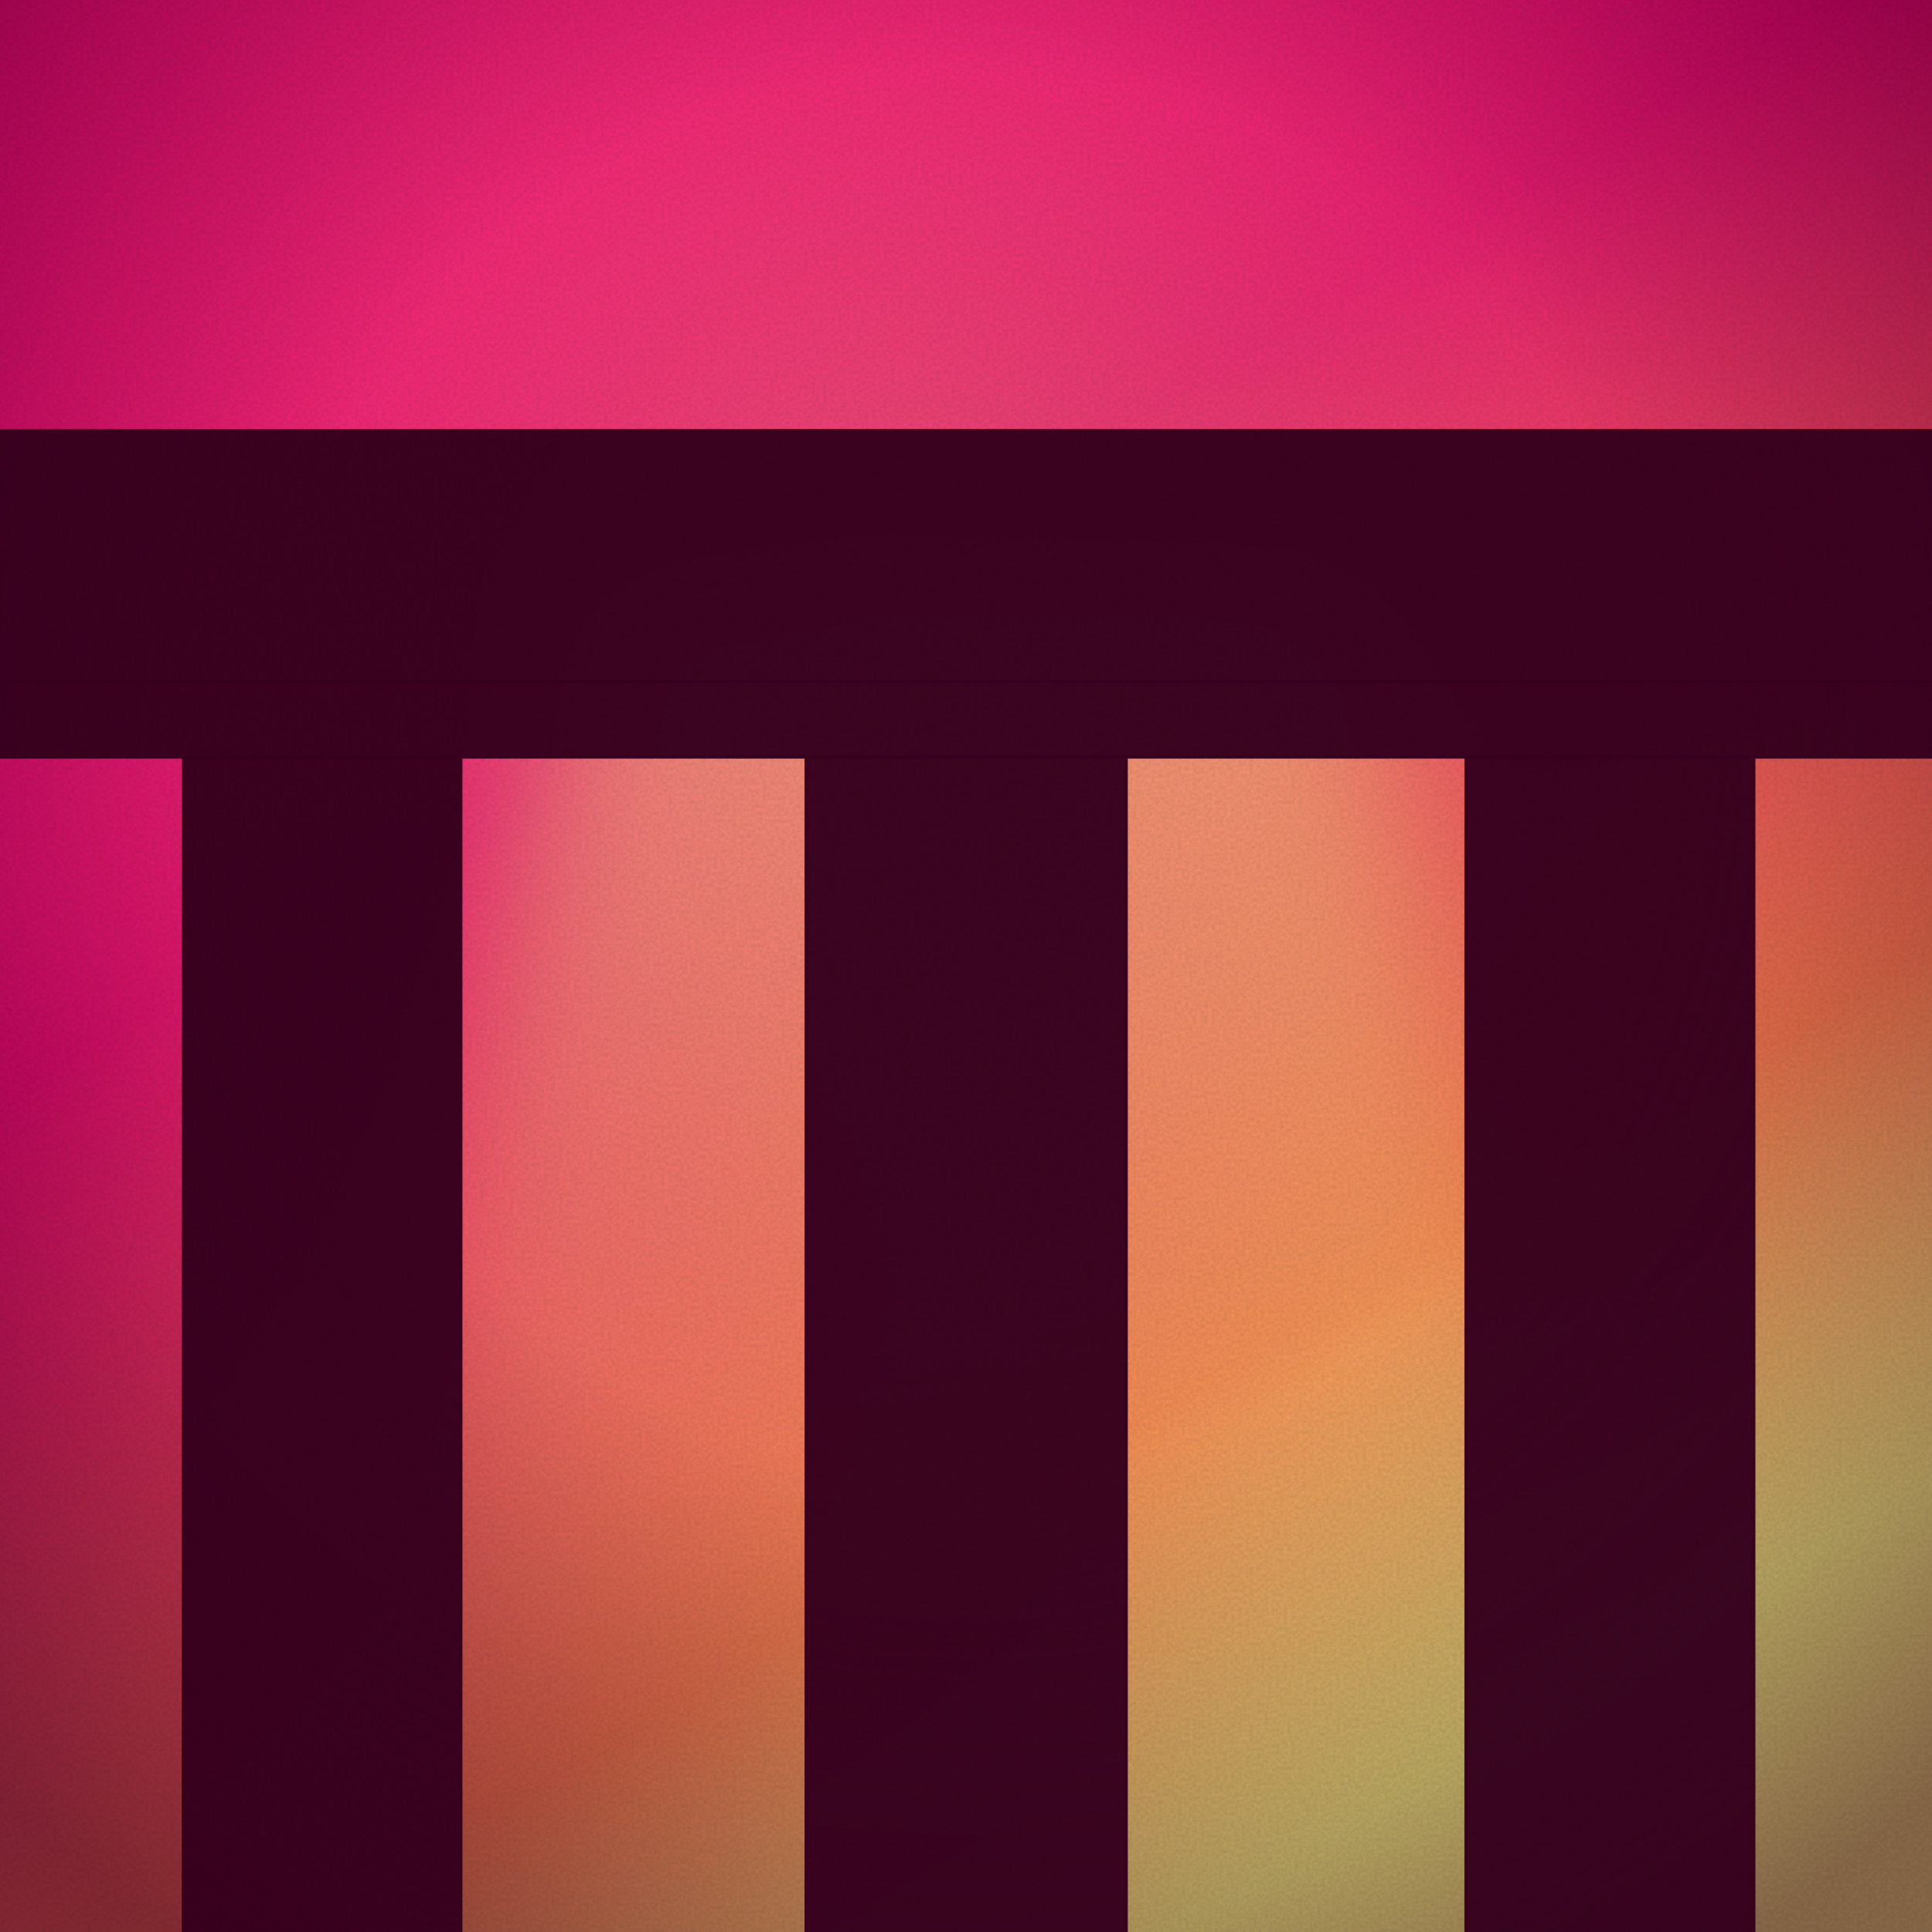
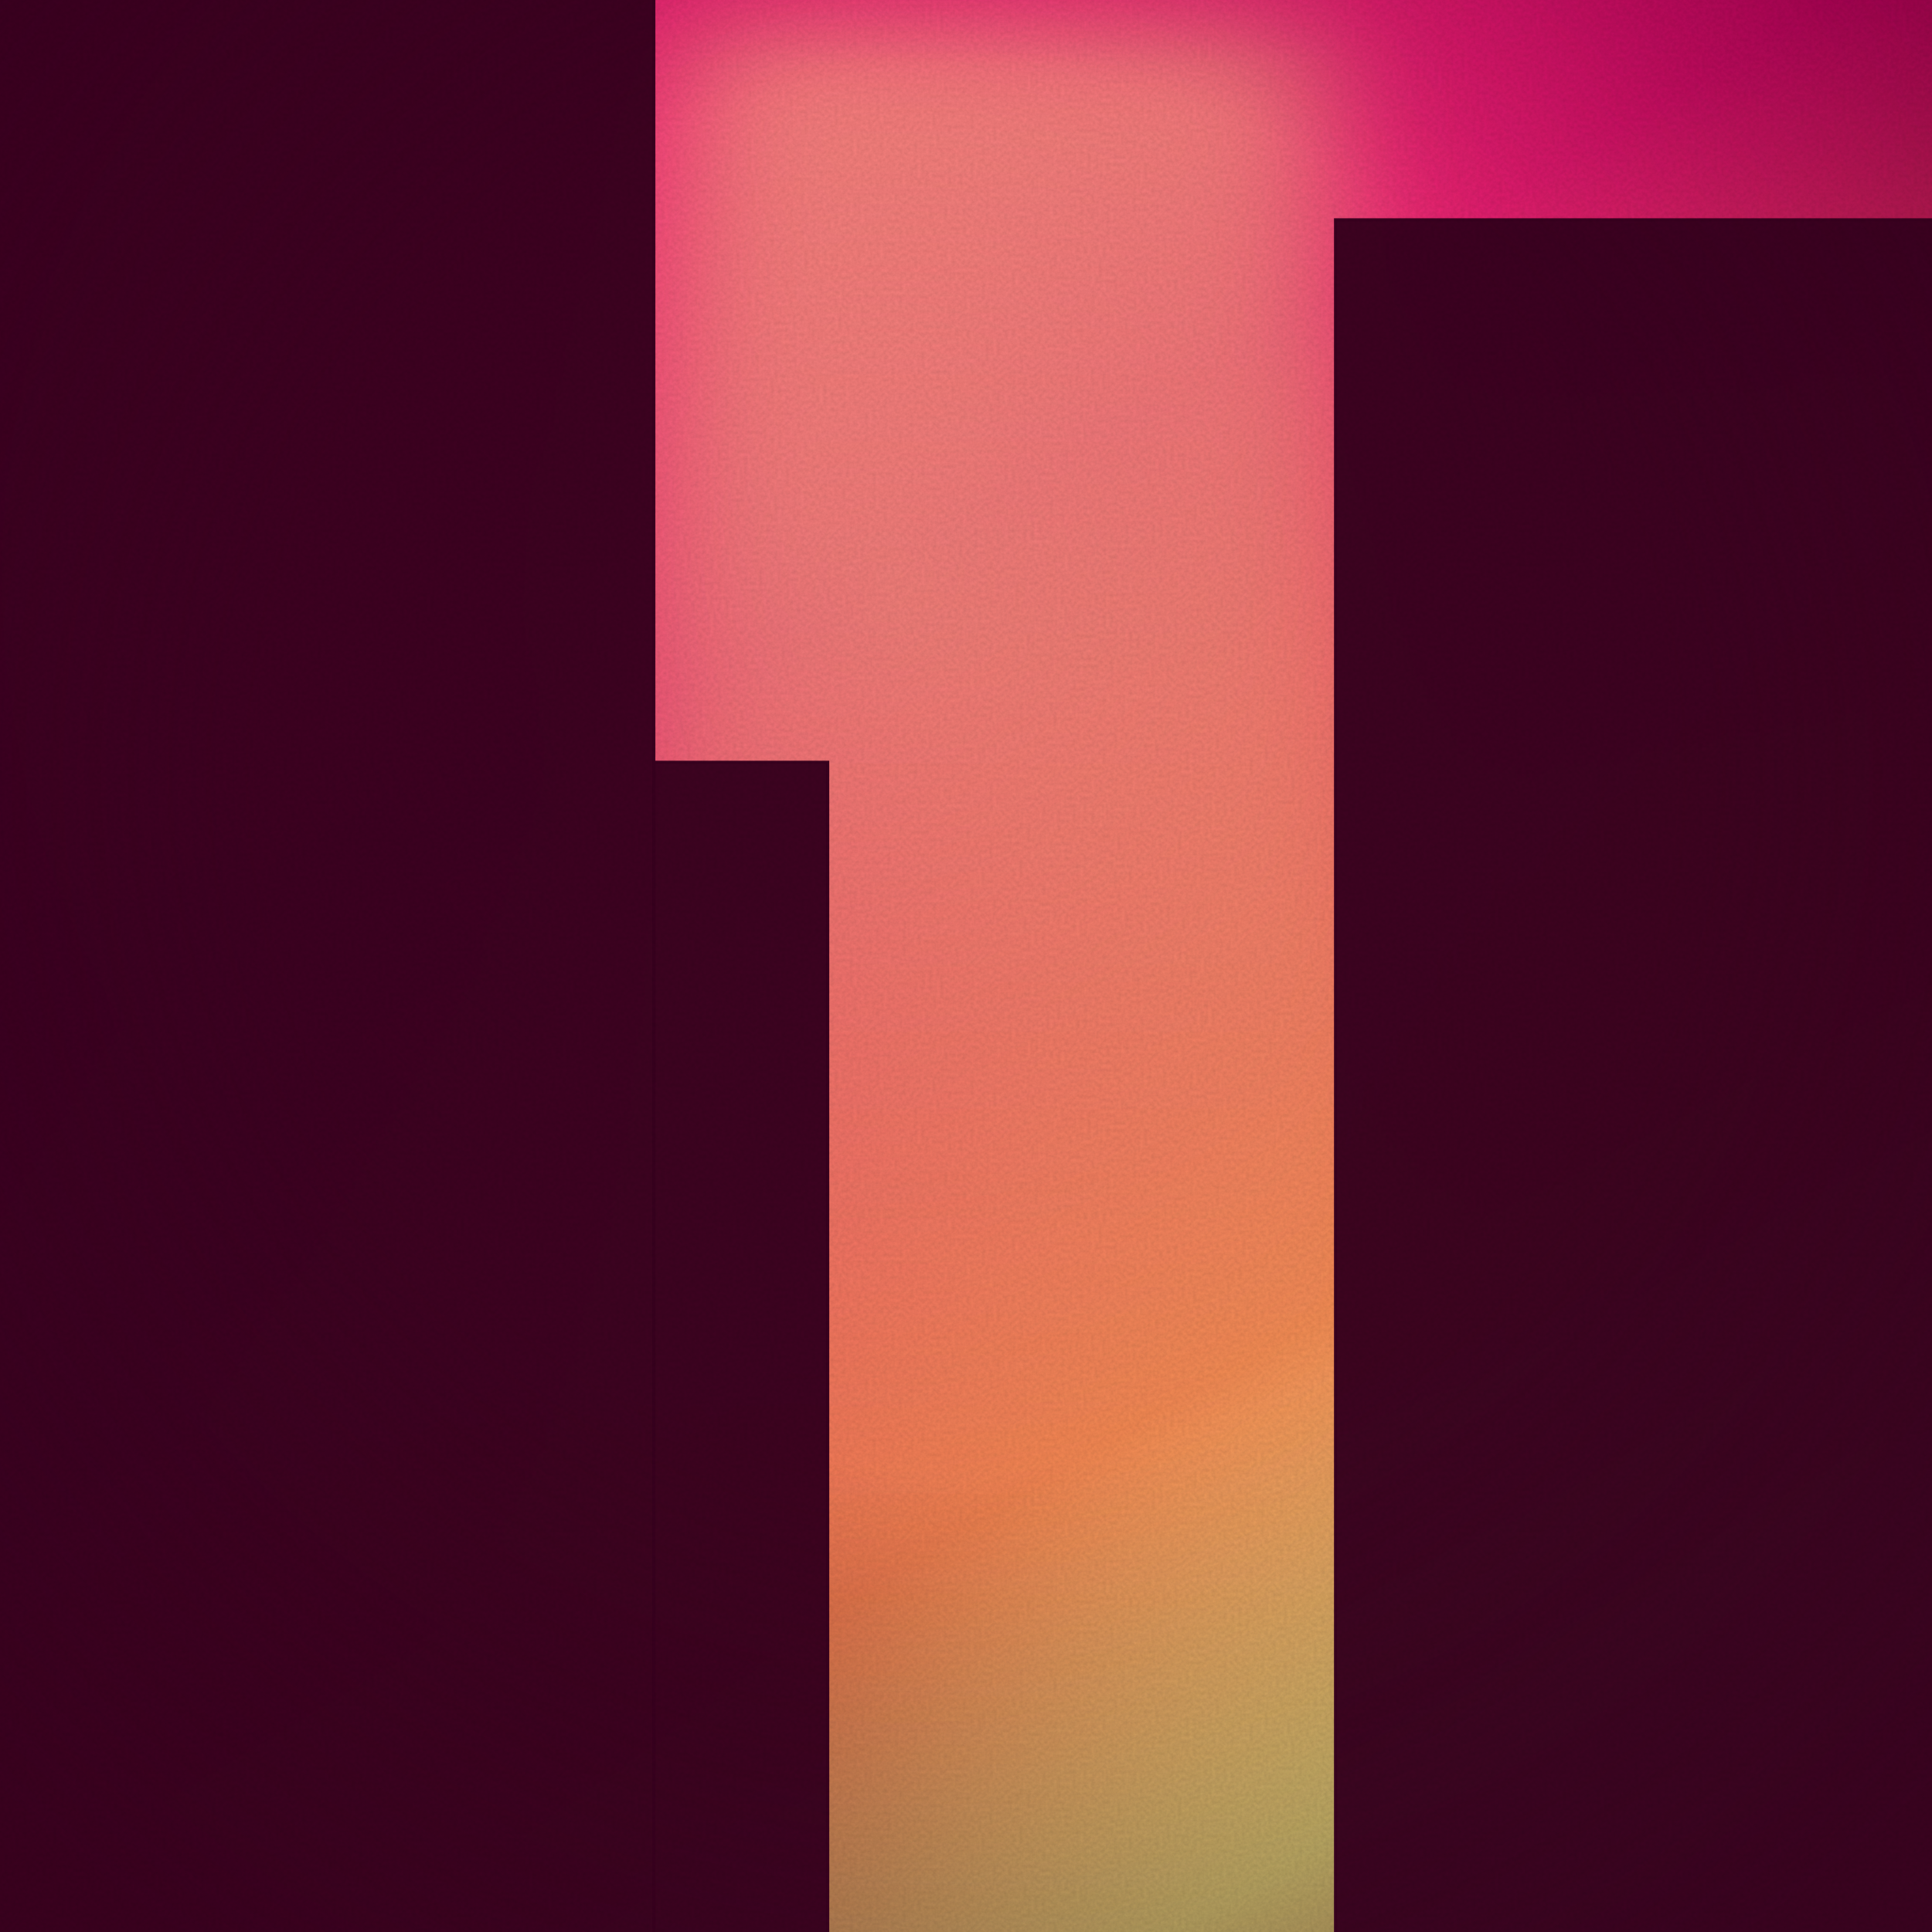
<svg xmlns="http://www.w3.org/2000/svg" viewBox="0 0 640 640" width="640" height="640" role="img" aria-hidden="true" preserveAspectRatio="xMidYMid slice">
  <defs>
    <linearGradient id="fcognitionstakecapabilitydivergence" x1="0" y1="0" x2="0.6" y2="1">
      <stop offset="0" stop-color="#FF007A" />
      <stop offset="0.42" stop-color="#E8006F" />
      <stop offset="0.8" stop-color="#F2734A" />
      <stop offset="1" stop-color="#FDFF85" />
    </linearGradient>
    <radialGradient id="gcognitionstakecapabilitydivergence" cx="46%" cy="30%" r="60%">
      <stop offset="0" stop-color="#FDFF85" stop-opacity="0.3" />
      <stop offset="1" stop-color="#FDFF85" stop-opacity="0" />
    </radialGradient>
    <linearGradient id="bcognitionstakecapabilitydivergence" x1="0" y1="0" x2="0" y2="1">
      <stop offset="0" stop-color="#FDFF85" stop-opacity="0.42" />
      <stop offset="0.55" stop-color="#FDFF85" stop-opacity="0.15" />
      <stop offset="1" stop-color="#FDFF85" stop-opacity="0" />
    </linearGradient>
    <filter id="scognitionstakecapabilitydivergence" x="-25%" y="-25%" width="150%" height="150%">
      <feGaussianBlur stdDeviation="22" />
    </filter>
    <radialGradient id="vcognitionstakecapabilitydivergence" cx="50%" cy="40%" r="72%">
      <stop offset="0.5" stop-color="#39001F" stop-opacity="0" />
      <stop offset="1" stop-color="#39001F" stop-opacity="0.58" />
    </radialGradient>
    <filter id="ncognitionstakecapabilitydivergence" x="0" y="0" width="100%" height="100%">
      <feTurbulence type="fractalNoise" baseFrequency="0.8" numOctaves="3" seed="11" result="t" />
      <feColorMatrix in="t" type="matrix" values="0 0 0 0 0 0 0 0 0 0 0 0 0 0 0 0.4 0 0 0 0" />
    </filter>
    <style>.lit{fill:#FDFF85;stroke:none;fill-opacity:0.3}</style>
  </defs>
  <rect width="640" height="640" fill="url(#fcognitionstakecapabilitydivergence)" />
  <rect width="640" height="640" fill="url(#gcognitionstakecapabilitydivergence)" />
-   <polygon points="192,192 448,192 537.6,640 102.4,640" fill="url(#bcognitionstakecapabilitydivergence)" filter="url(#scognitionstakecapabilitydivergence)" />
+   <polygon points="230.4,0 435.2,0 486.4,640 179.2,640" fill="url(#bcognitionstakecapabilitydivergence)" filter="url(#scognitionstakecapabilitydivergence)" />
  <g fill="#39001F" stroke="#39001F" fill-opacity="0.97" stroke-opacity="0.97">
-     <rect x="-64" y="142.6" width="768" height="83.2" />
-     <rect x="-64" y="225.8" width="768" height="25" />
-     <rect x="60.7" y="250.8" width="92" height="640" />
-     <rect x="267" y="250.8" width="106.1" height="640" />
-     <rect x="485.6" y="250.8" width="95.4" height="640" />
+     <rect x="-64" y="-64" width="280.6" height="768" />
+     <rect x="442.4" y="72.8" width="325.6" height="832" />
+     <rect x="216.6" y="252.5" width="57.6" height="640" />
  </g>
  <rect width="640" height="640" fill="url(#vcognitionstakecapabilitydivergence)" />
  <rect width="640" height="640" filter="url(#ncognitionstakecapabilitydivergence)" opacity="0.3" style="mix-blend-mode:multiply" />
  <rect width="640" height="640" filter="url(#ncognitionstakecapabilitydivergence)" opacity="0.14" style="mix-blend-mode:screen" />
</svg>
